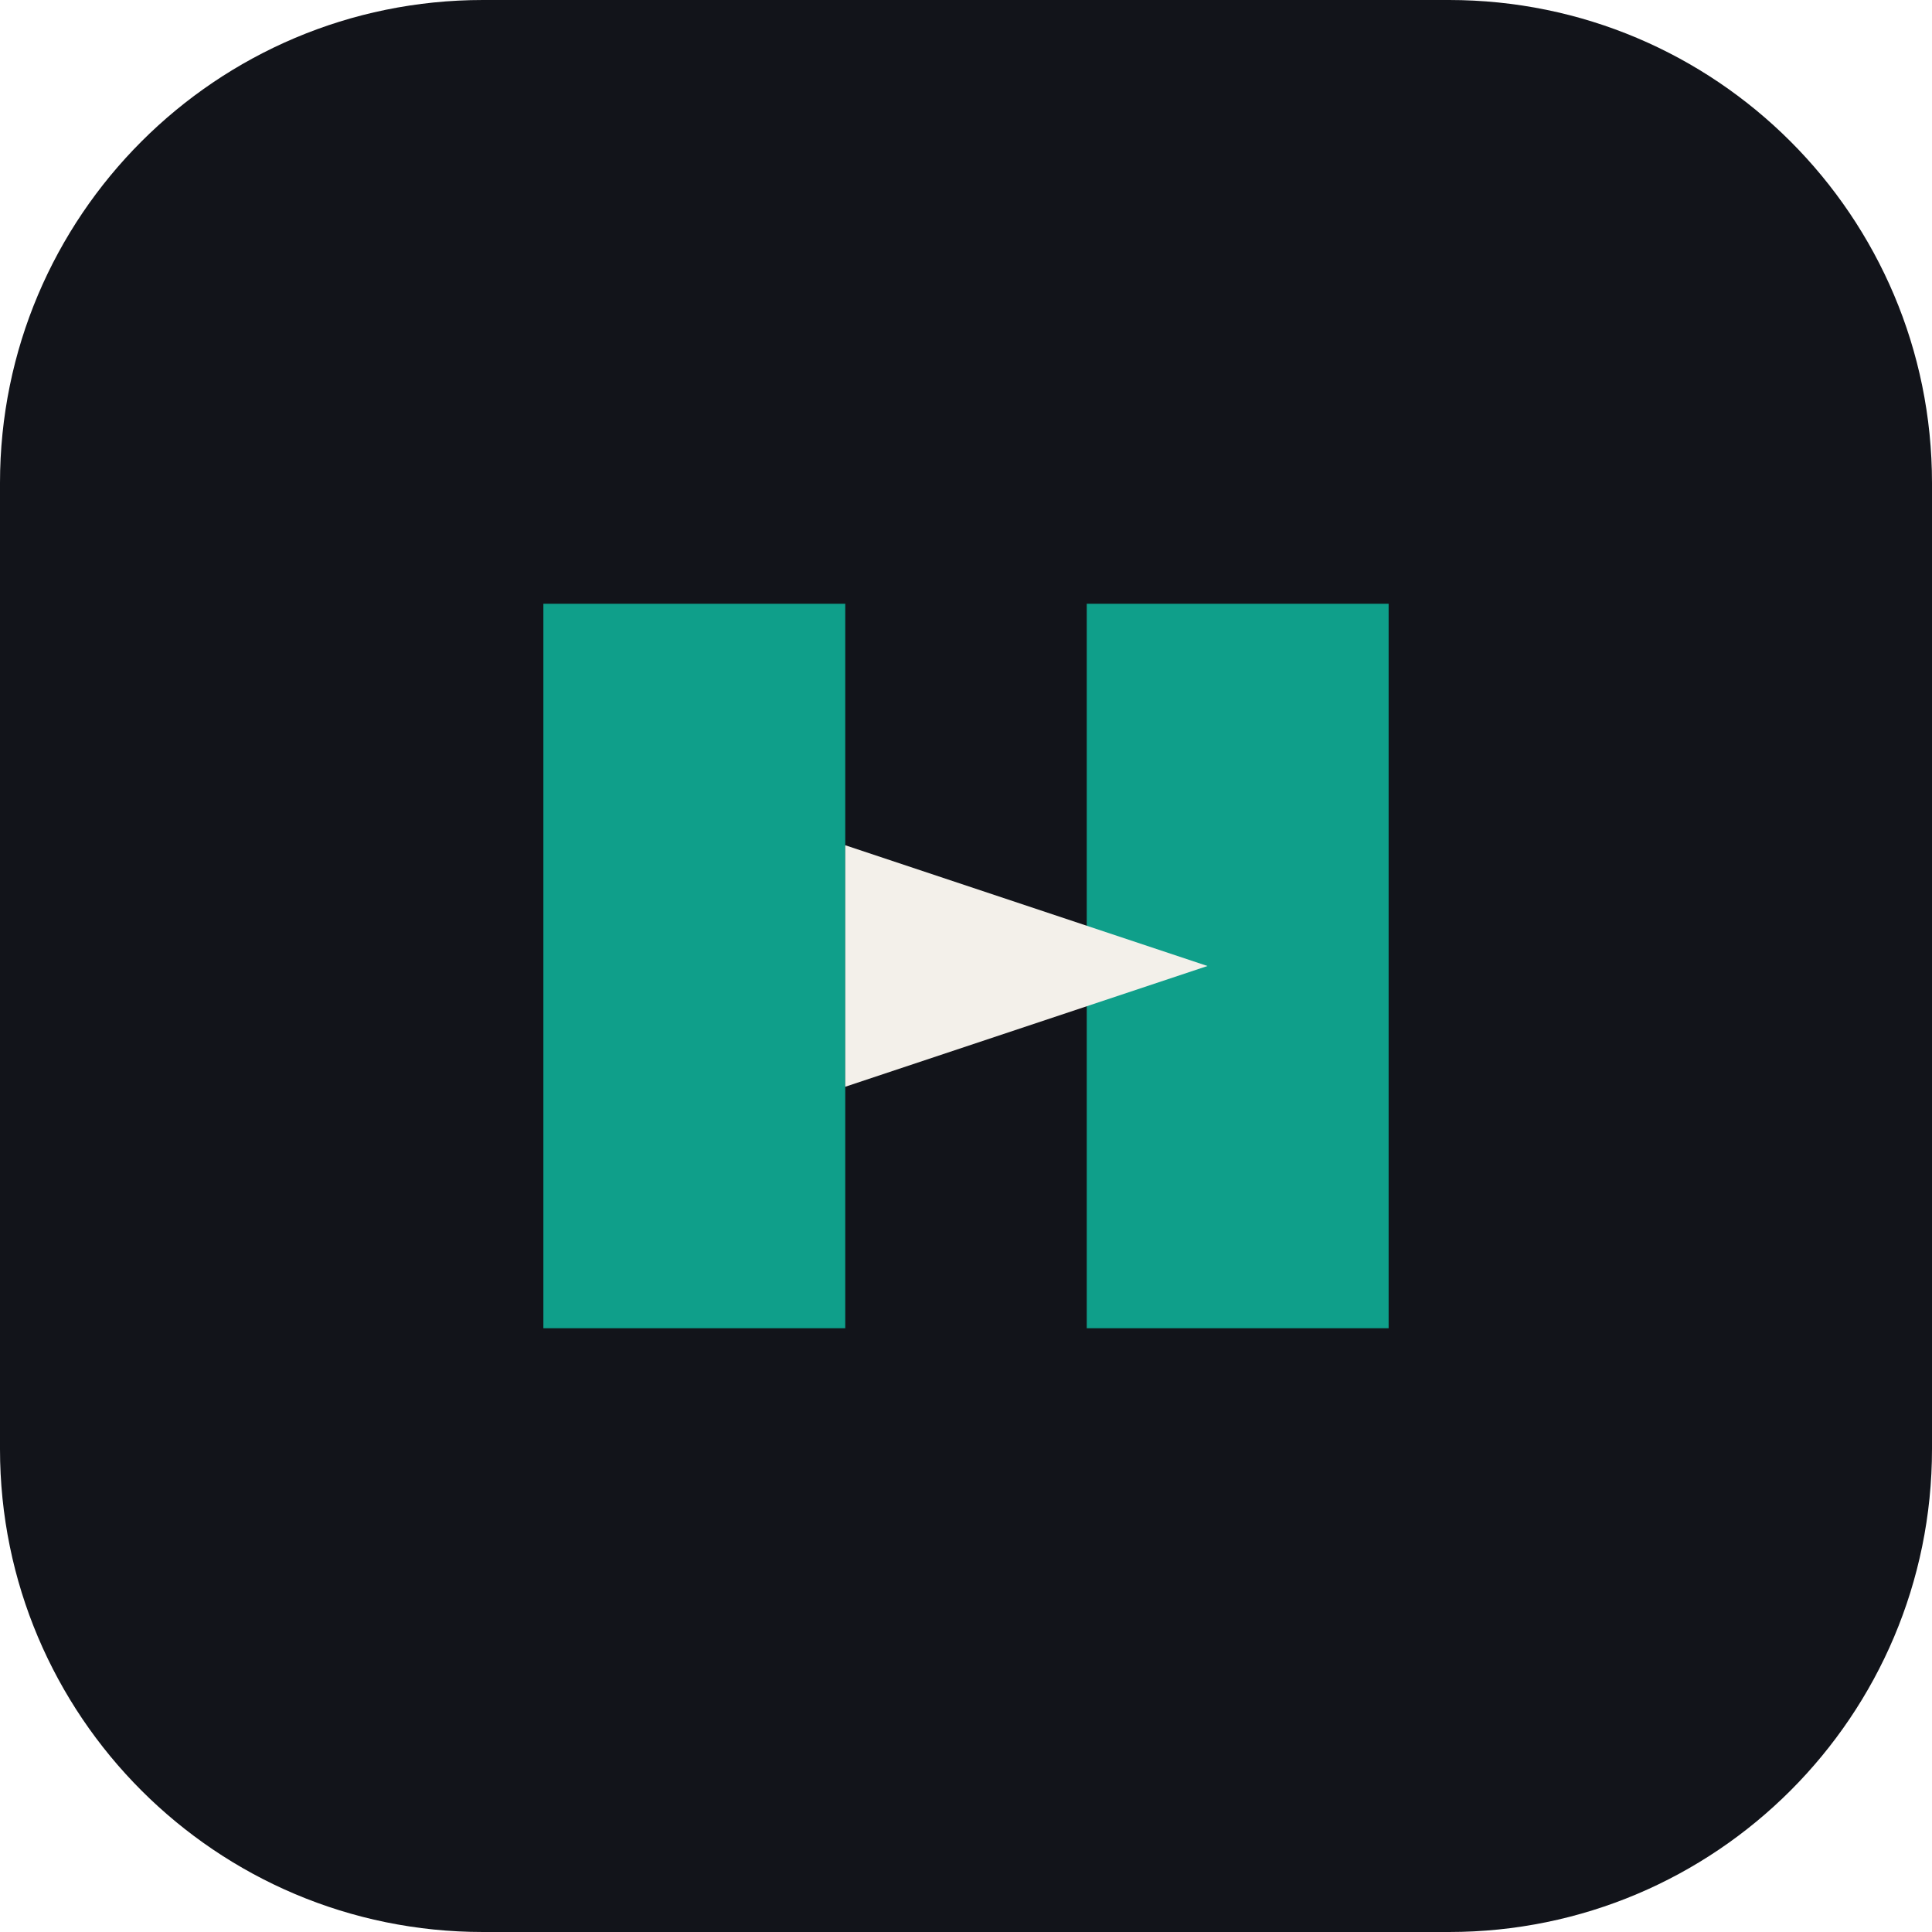
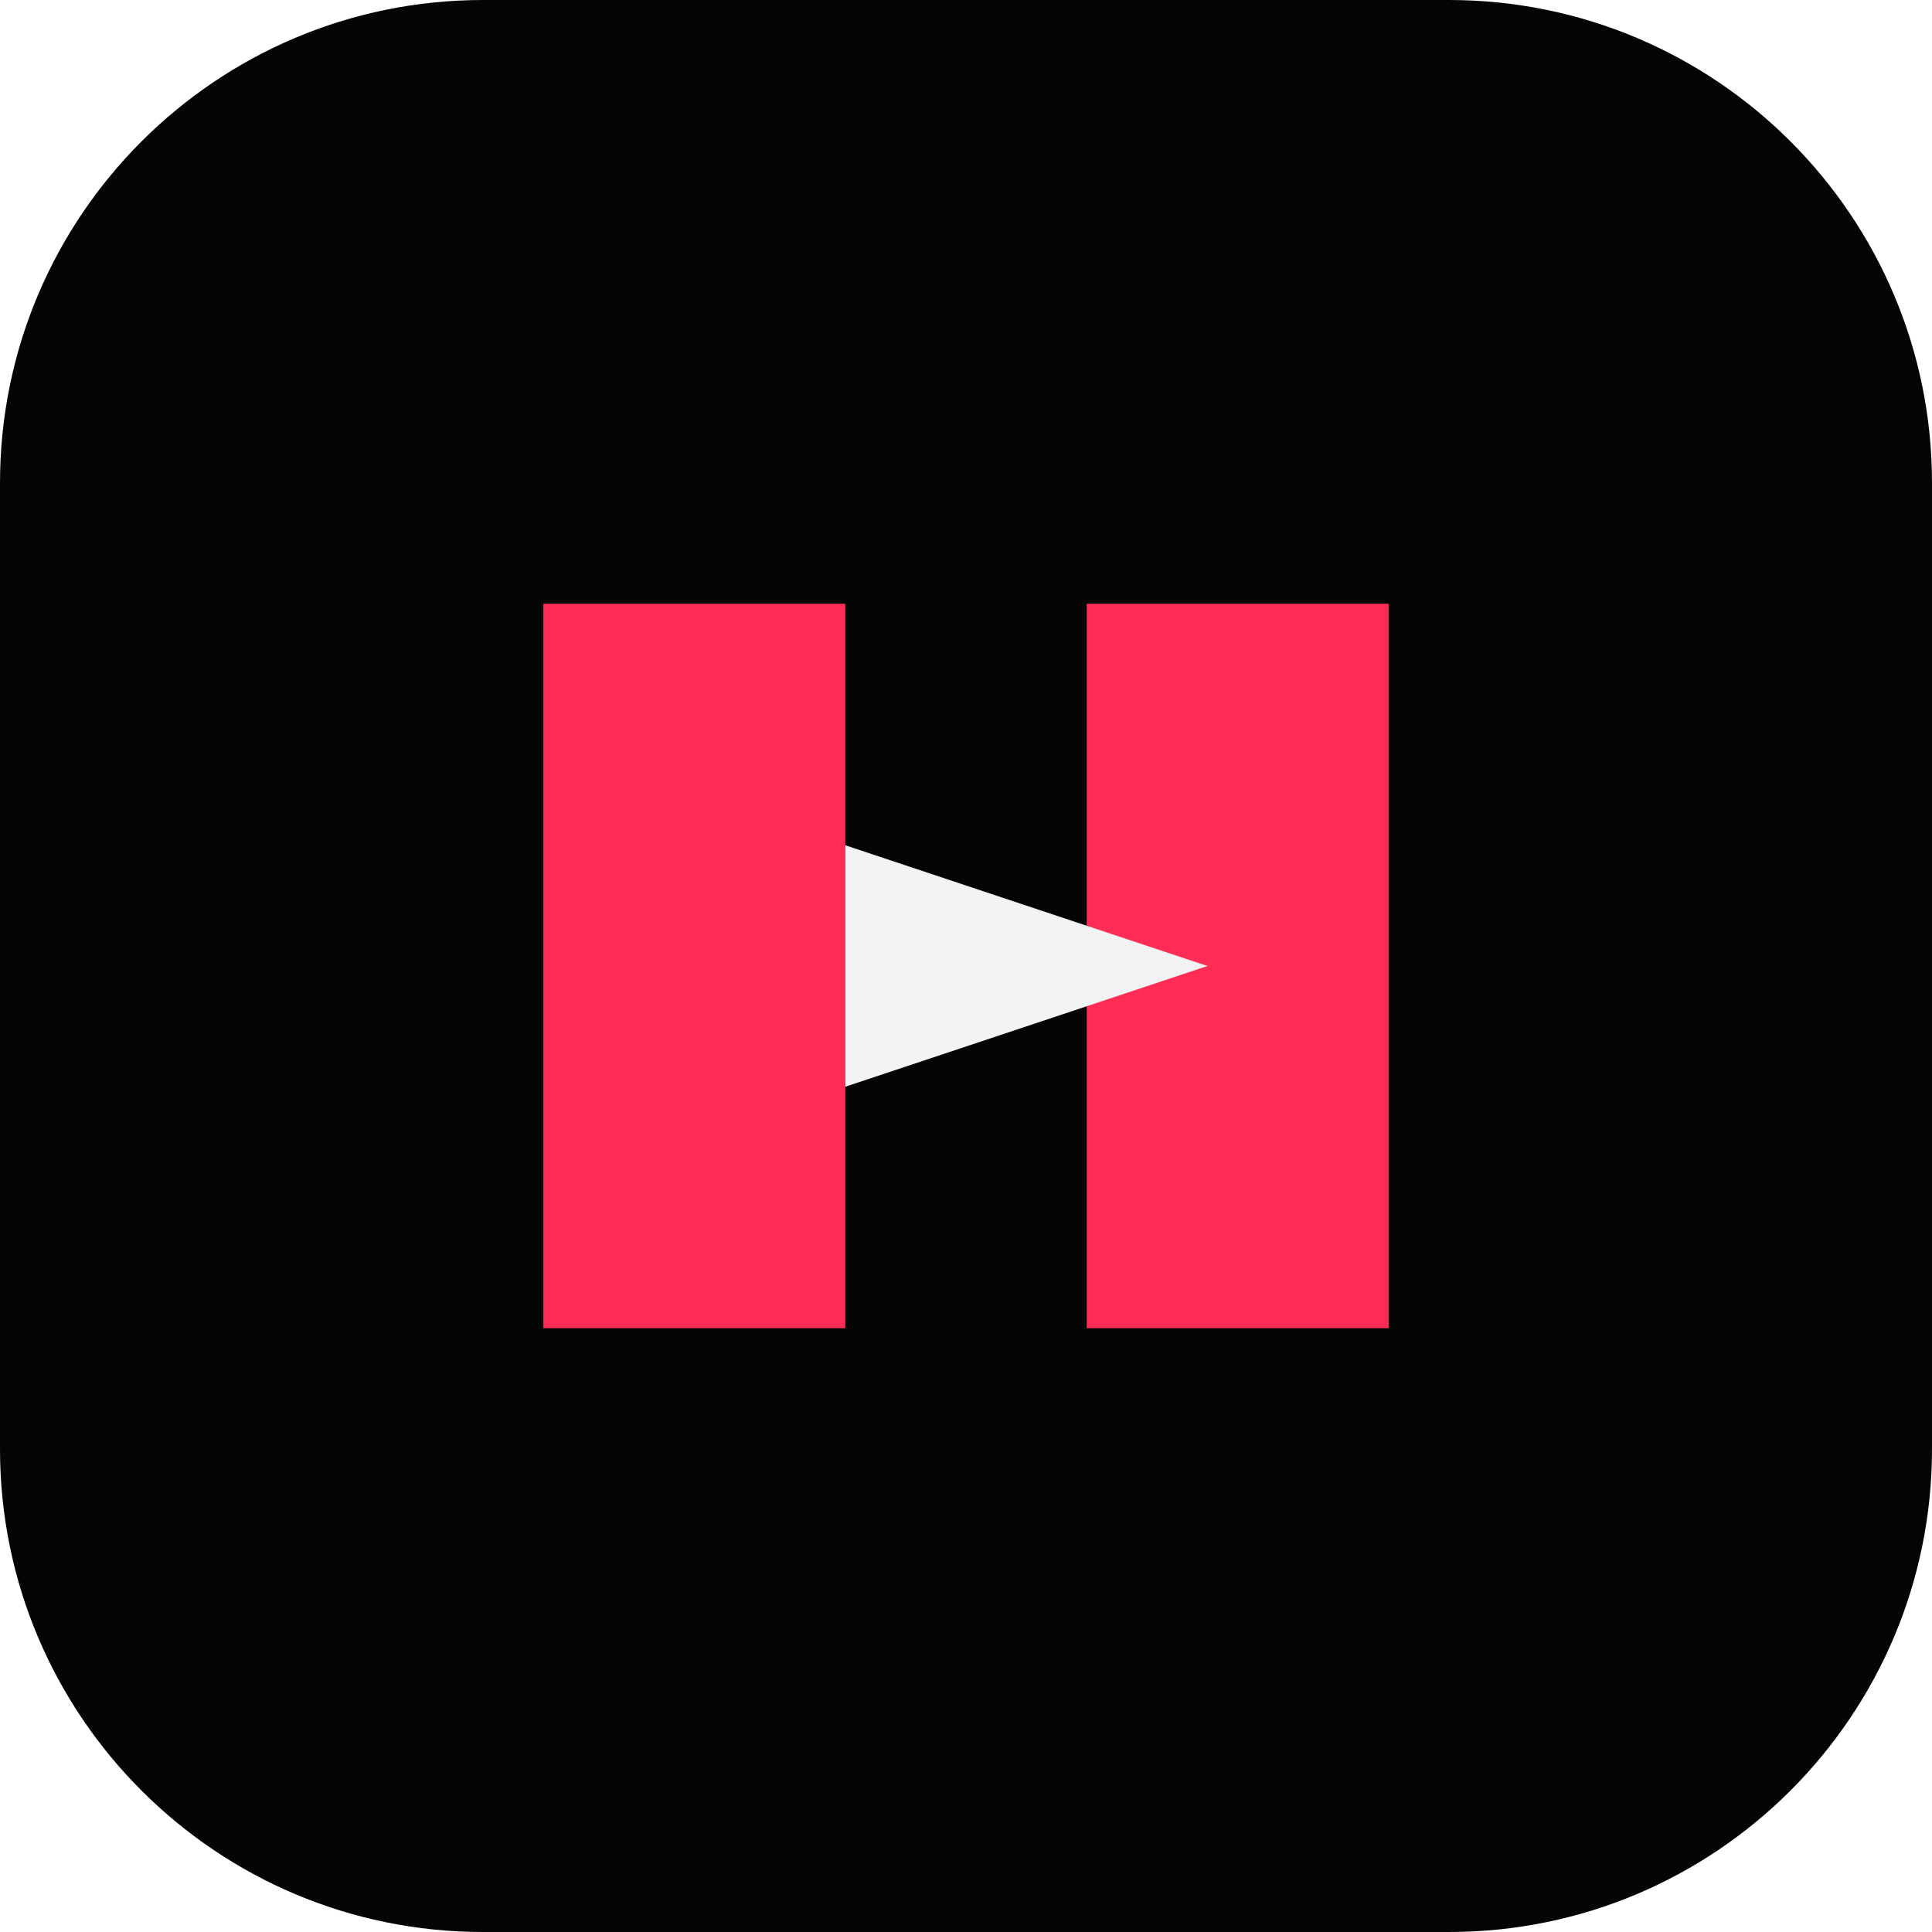
<svg xmlns="http://www.w3.org/2000/svg" viewBox="0 0 64 64" fill="none">
-   <rect width="64" height="64" rx="16" fill="#12141a" />
-   <path d="M18 20h10v24H18V20Zm18 0h10v24H36V20Z" fill="#0f9f8a" />
-   <path d="M28 28l12 4-12 4V28Z" fill="#f3f0ea" />
+   <rect width="64" height="64" rx="16" fill="#050506" />
+   <path d="M18 20h10v24H18V20Zm18 0h10v24H36V20Z" fill="#ff2d55" />
+   <path d="M28 28l12 4-12 4V28Z" fill="#f2f2f4" />
</svg>
